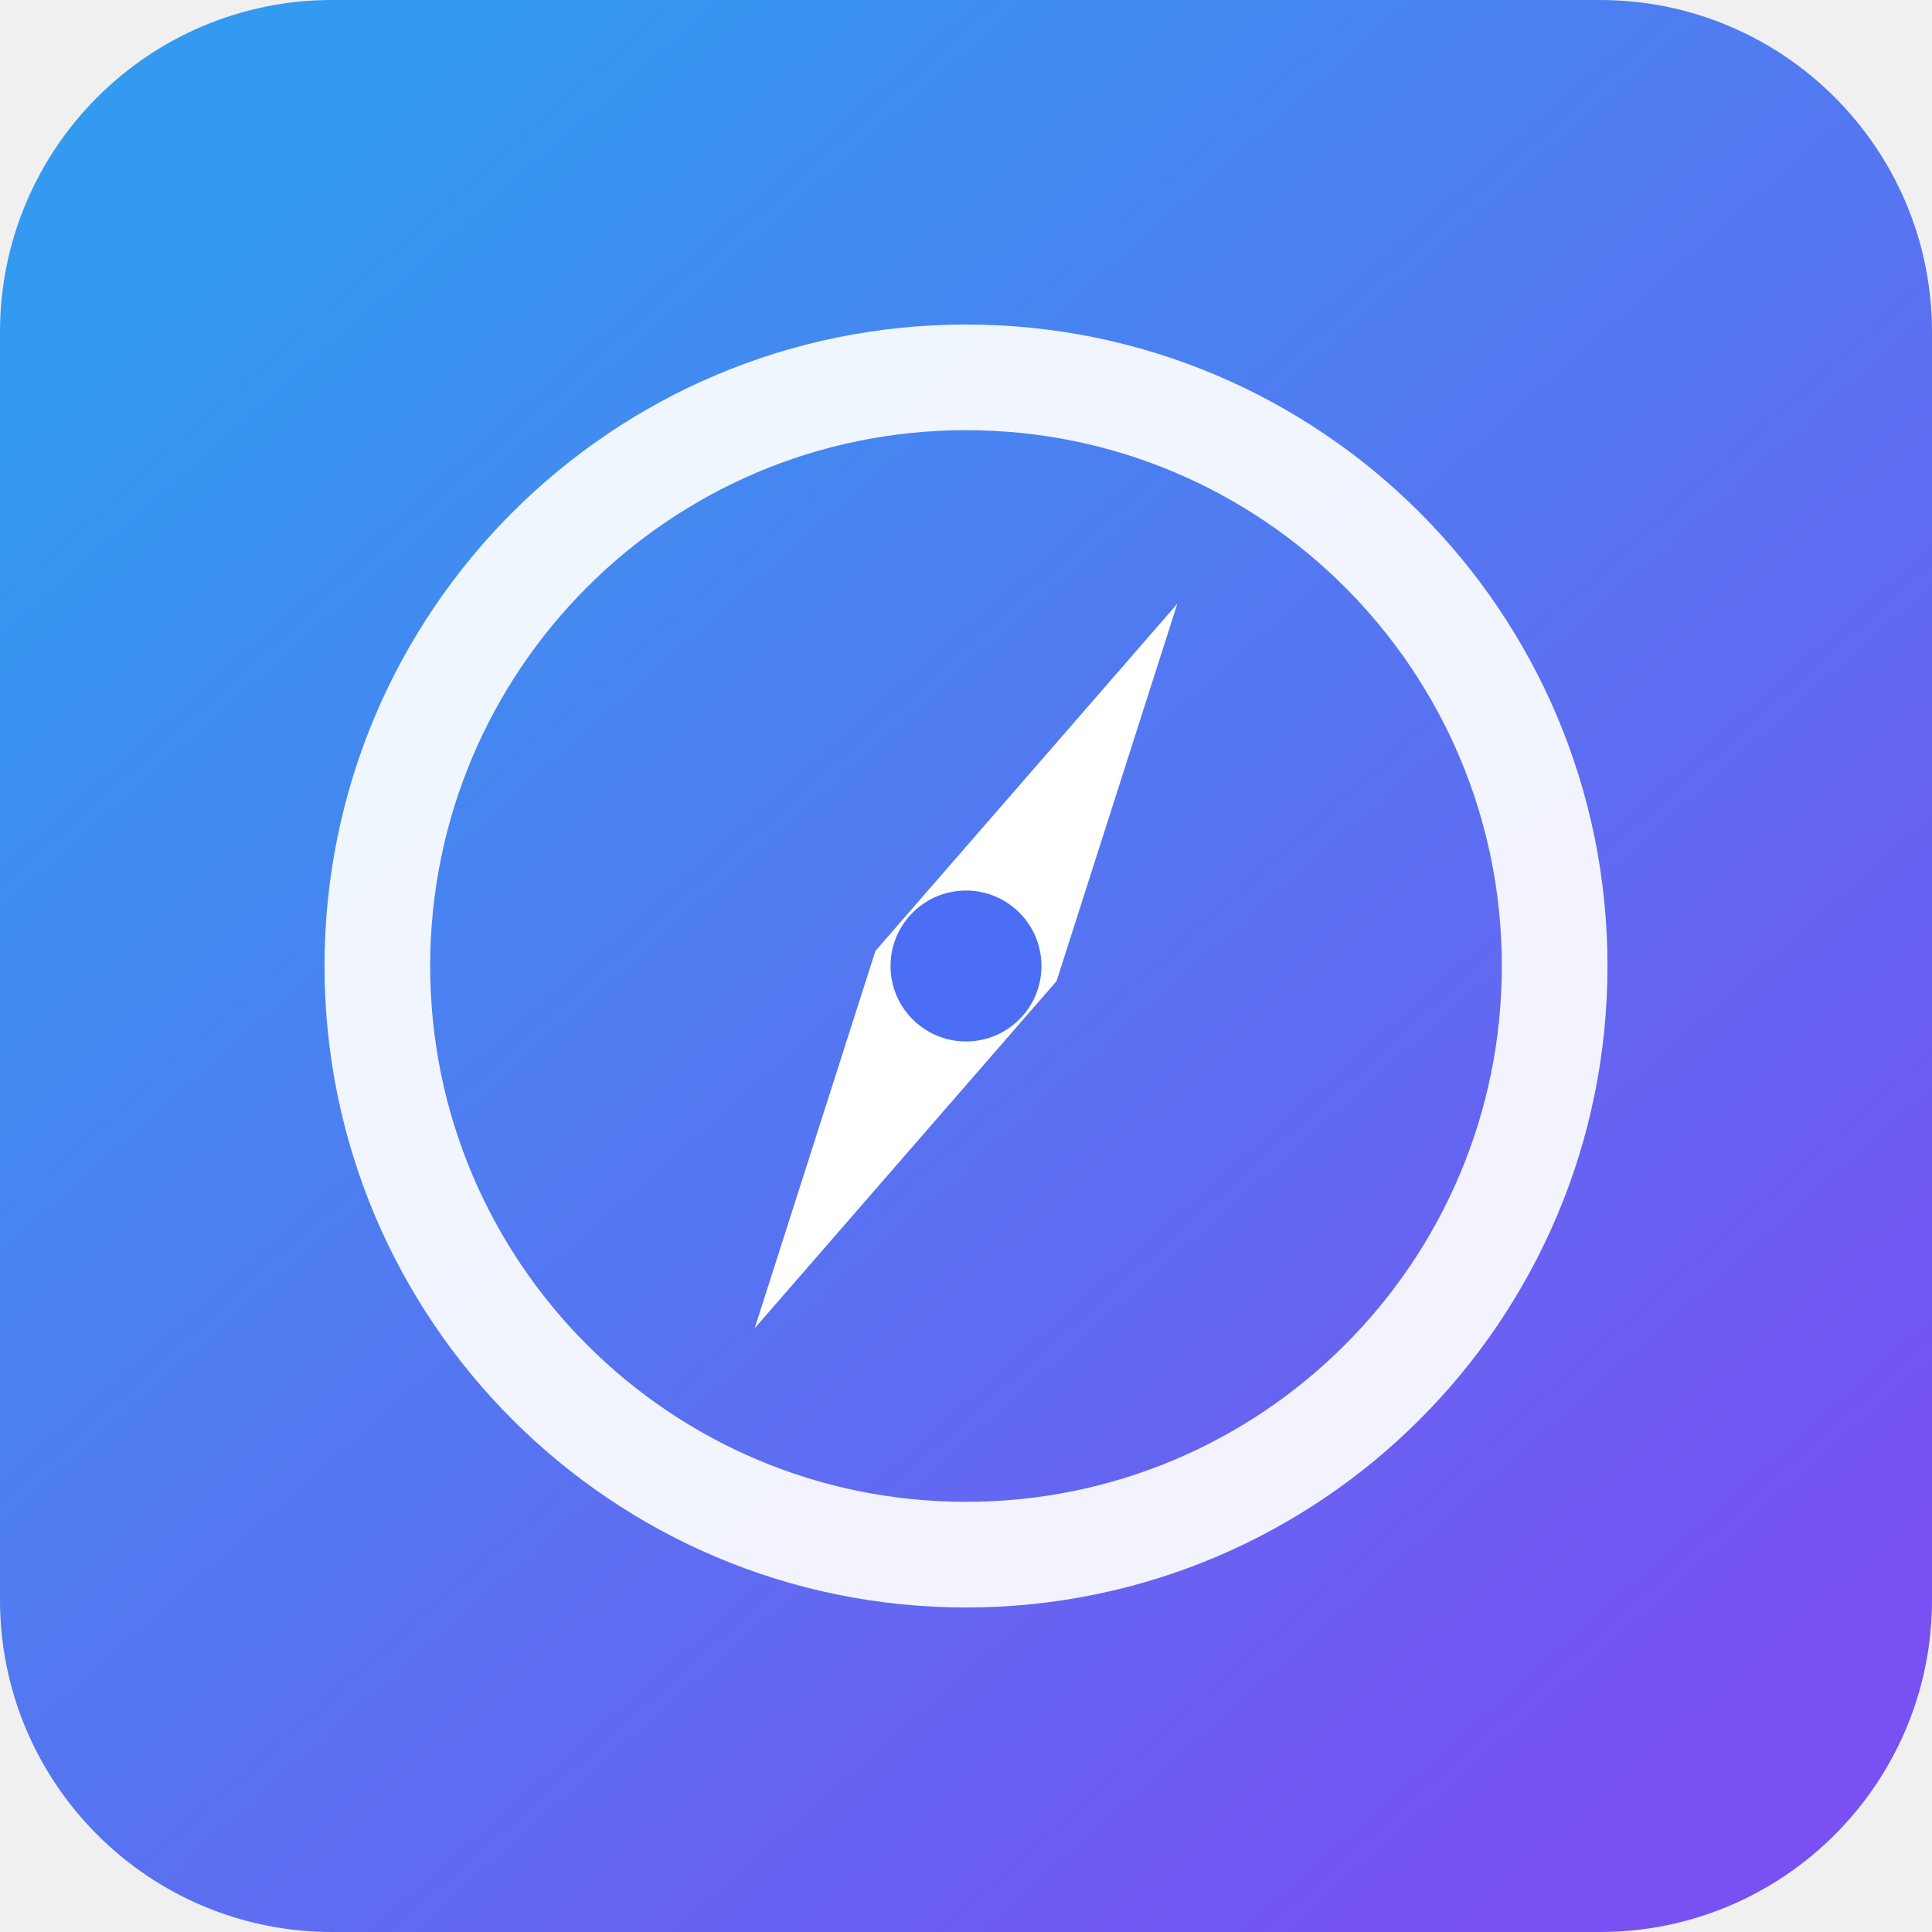
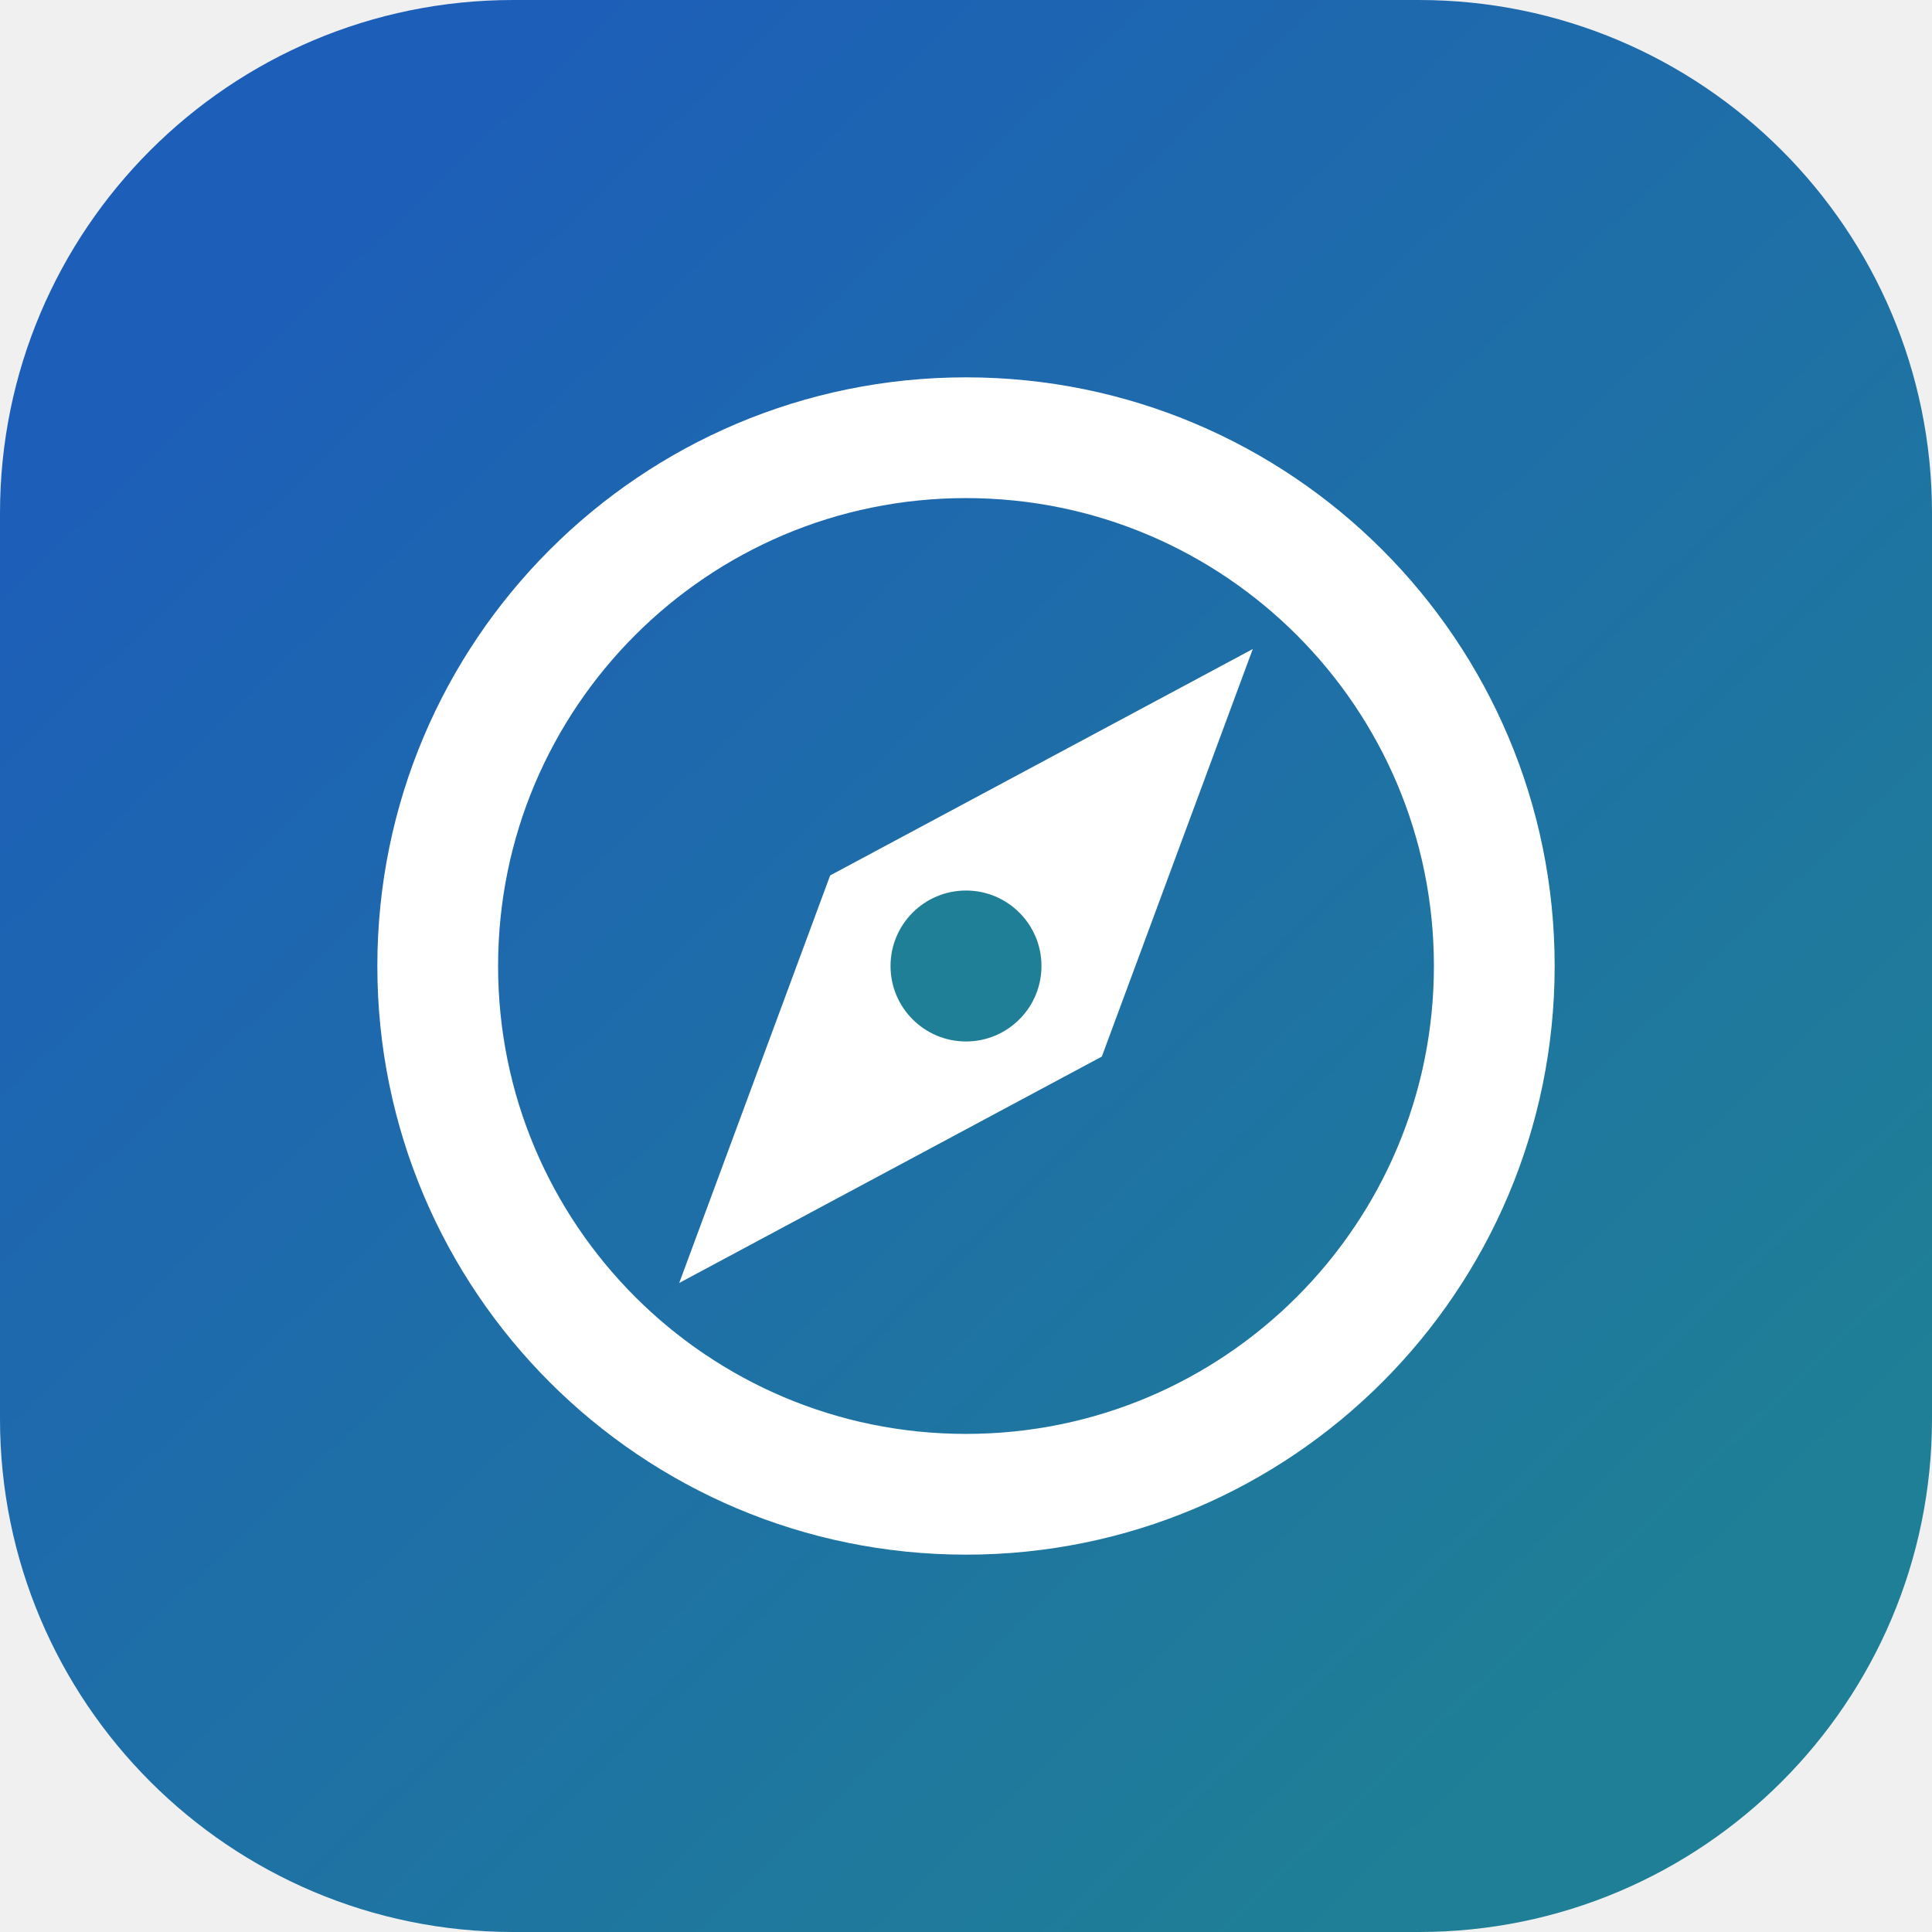
<svg xmlns="http://www.w3.org/2000/svg" viewBox="0 0 128 128" role="img" aria-labelledby="title">
  <defs>
-     <linearGradient id="background" x1="18" y1="12" x2="112" y2="118" gradientUnits="userSpaceOnUse">
-       <stop stop-color="#339af0" />
-       <stop offset="1" stop-color="#7950f2" />
+     <linearGradient id="background" x1="20" y1="18" x2="108" y2="110" gradientUnits="userSpaceOnUse">
+       <stop stop-color="#1d5fb8" />
+       <stop offset="1" stop-color="#1f7f96" />
    </linearGradient>
  </defs>
-   <rect width="128" height="128" rx="22" fill="url(#background)" />
-   <circle cx="64" cy="64" r="39" fill="none" stroke="#fff" stroke-width="7" opacity=".92" />
-   <path d="m78 40-8 25-20 23 8-25 20-23Z" fill="#fff" />
-   <circle cx="64" cy="64" r="5" fill="#4c6ef5" />
+   <rect width="128" height="128" rx="34" fill="url(#background)" />
+   <circle cx="64" cy="64" r="35" fill="none" stroke="#fff" stroke-width="8" />
+   <path d="m83 43-10 27-28 15 10-27 28-15Z" fill="#fff" />
+   <circle cx="64" cy="64" r="5" fill="#1f7f96" />
</svg>
